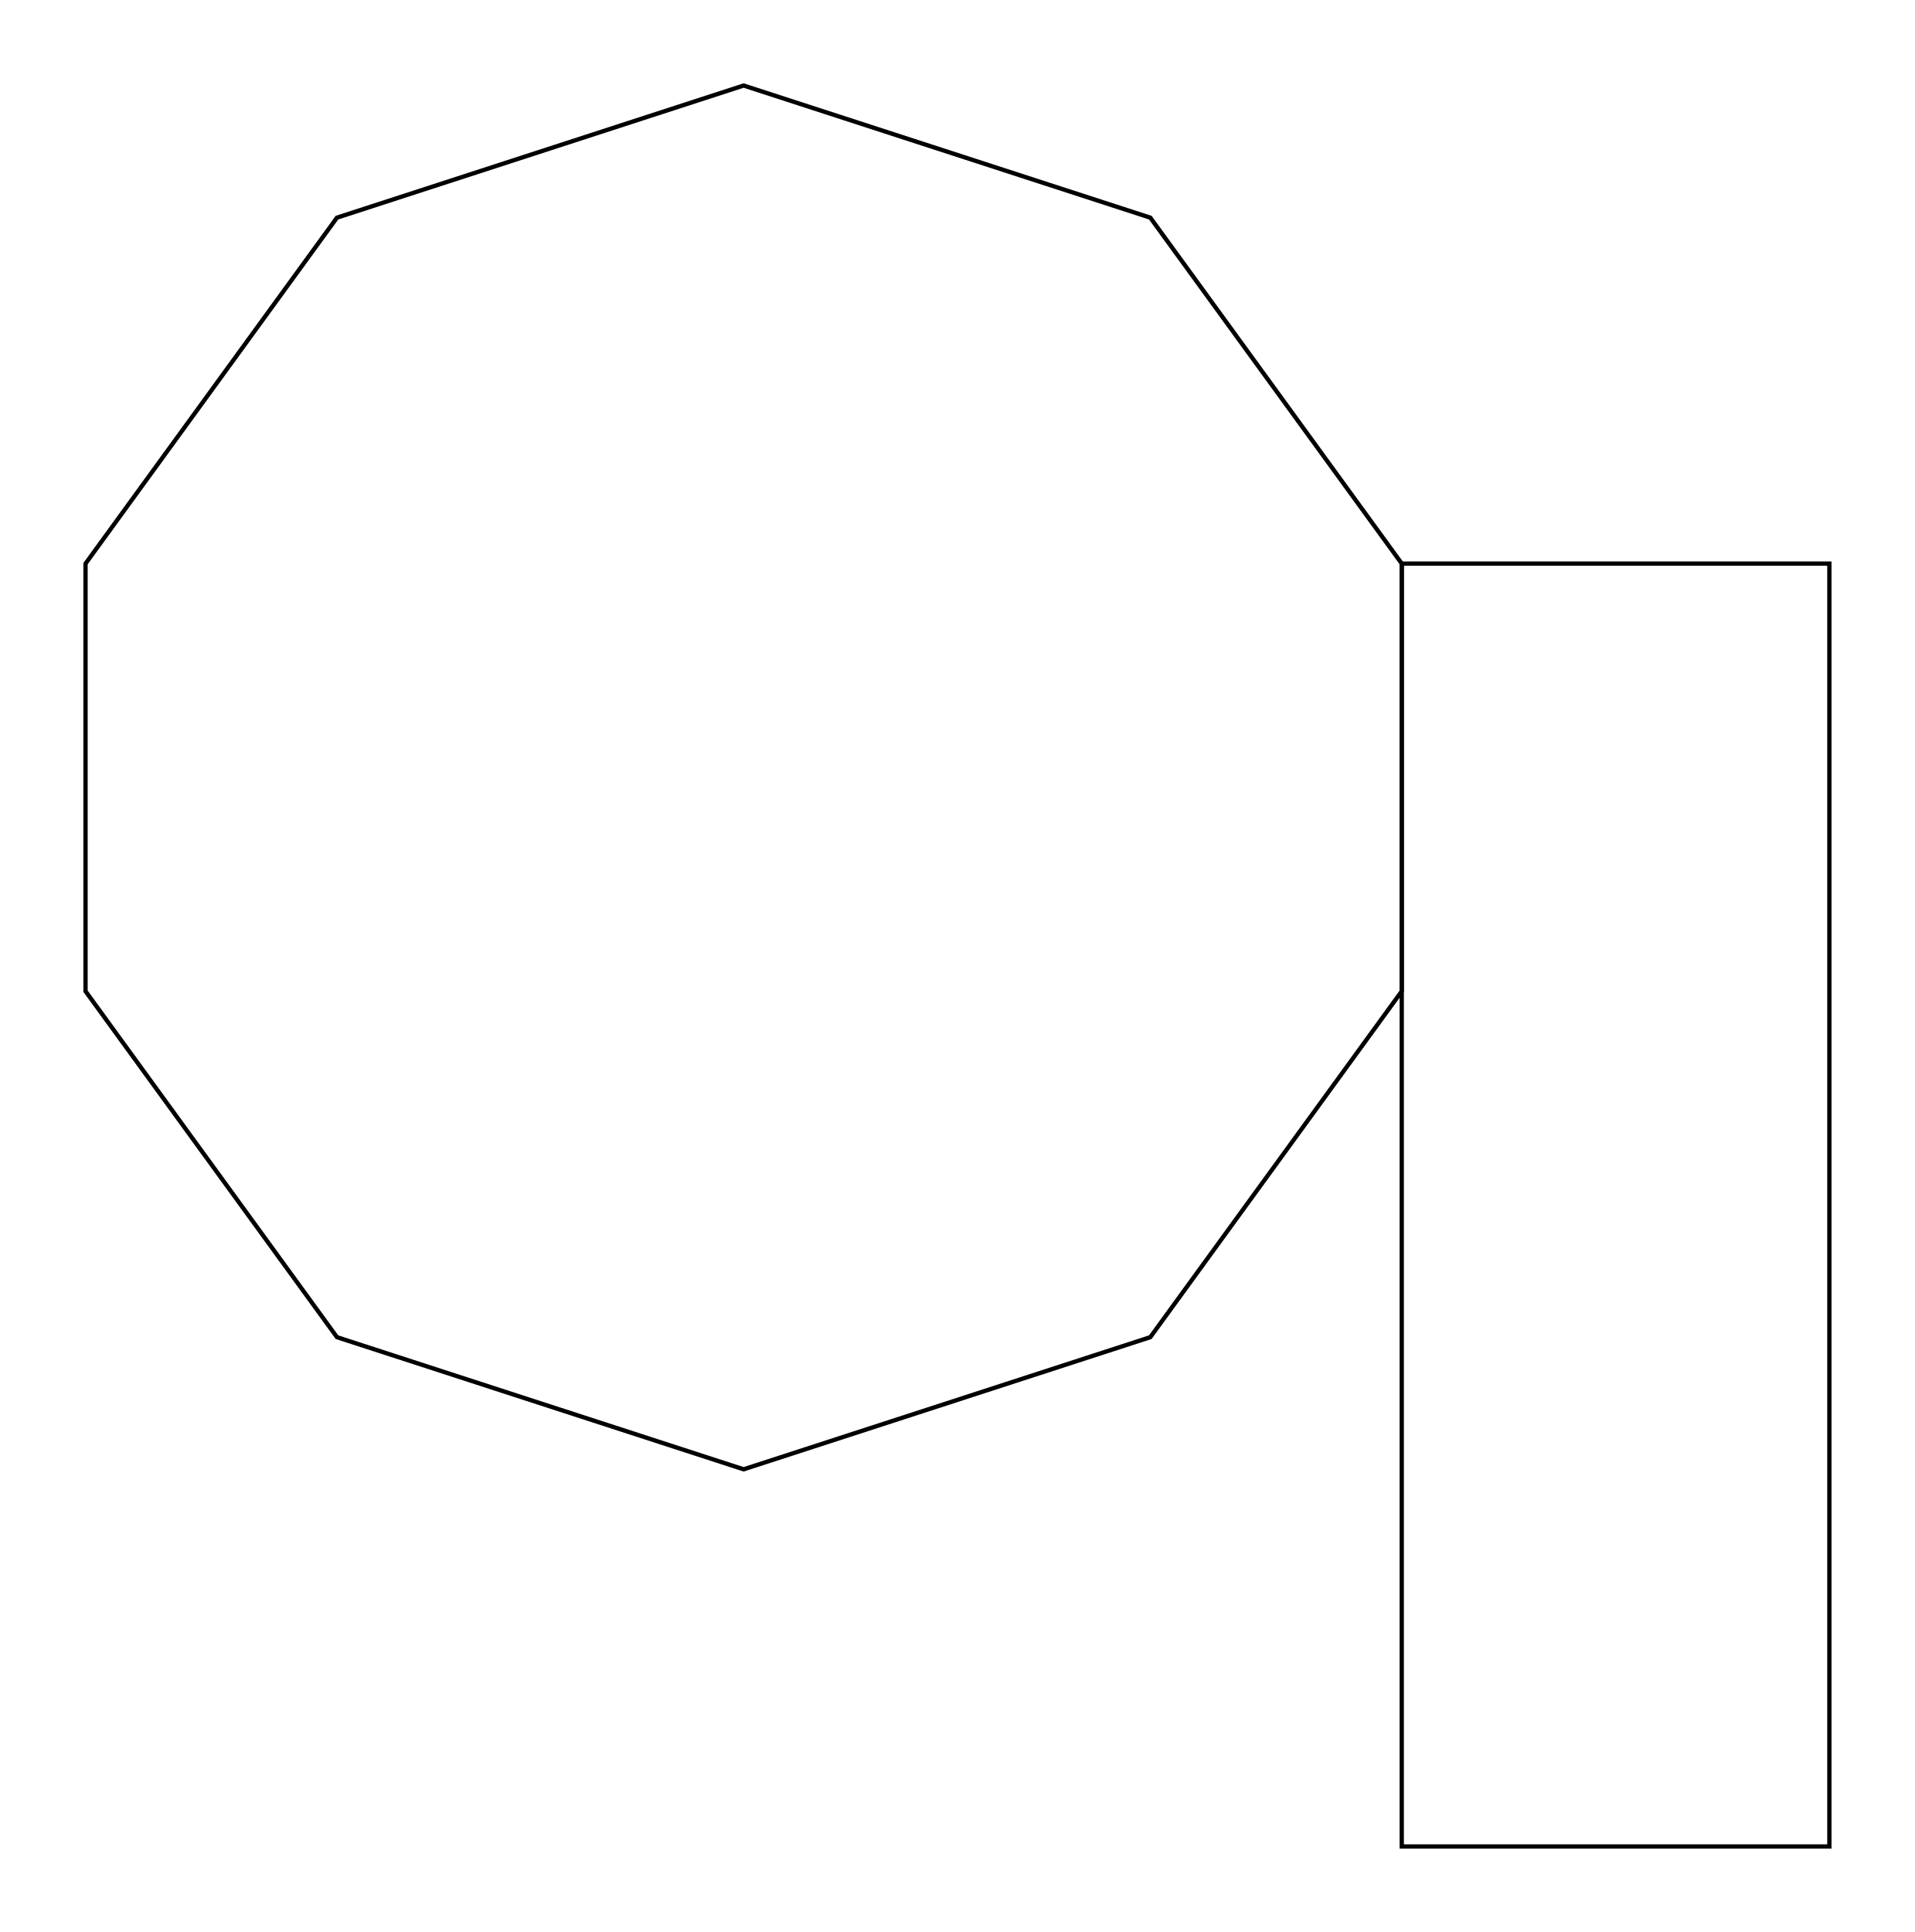
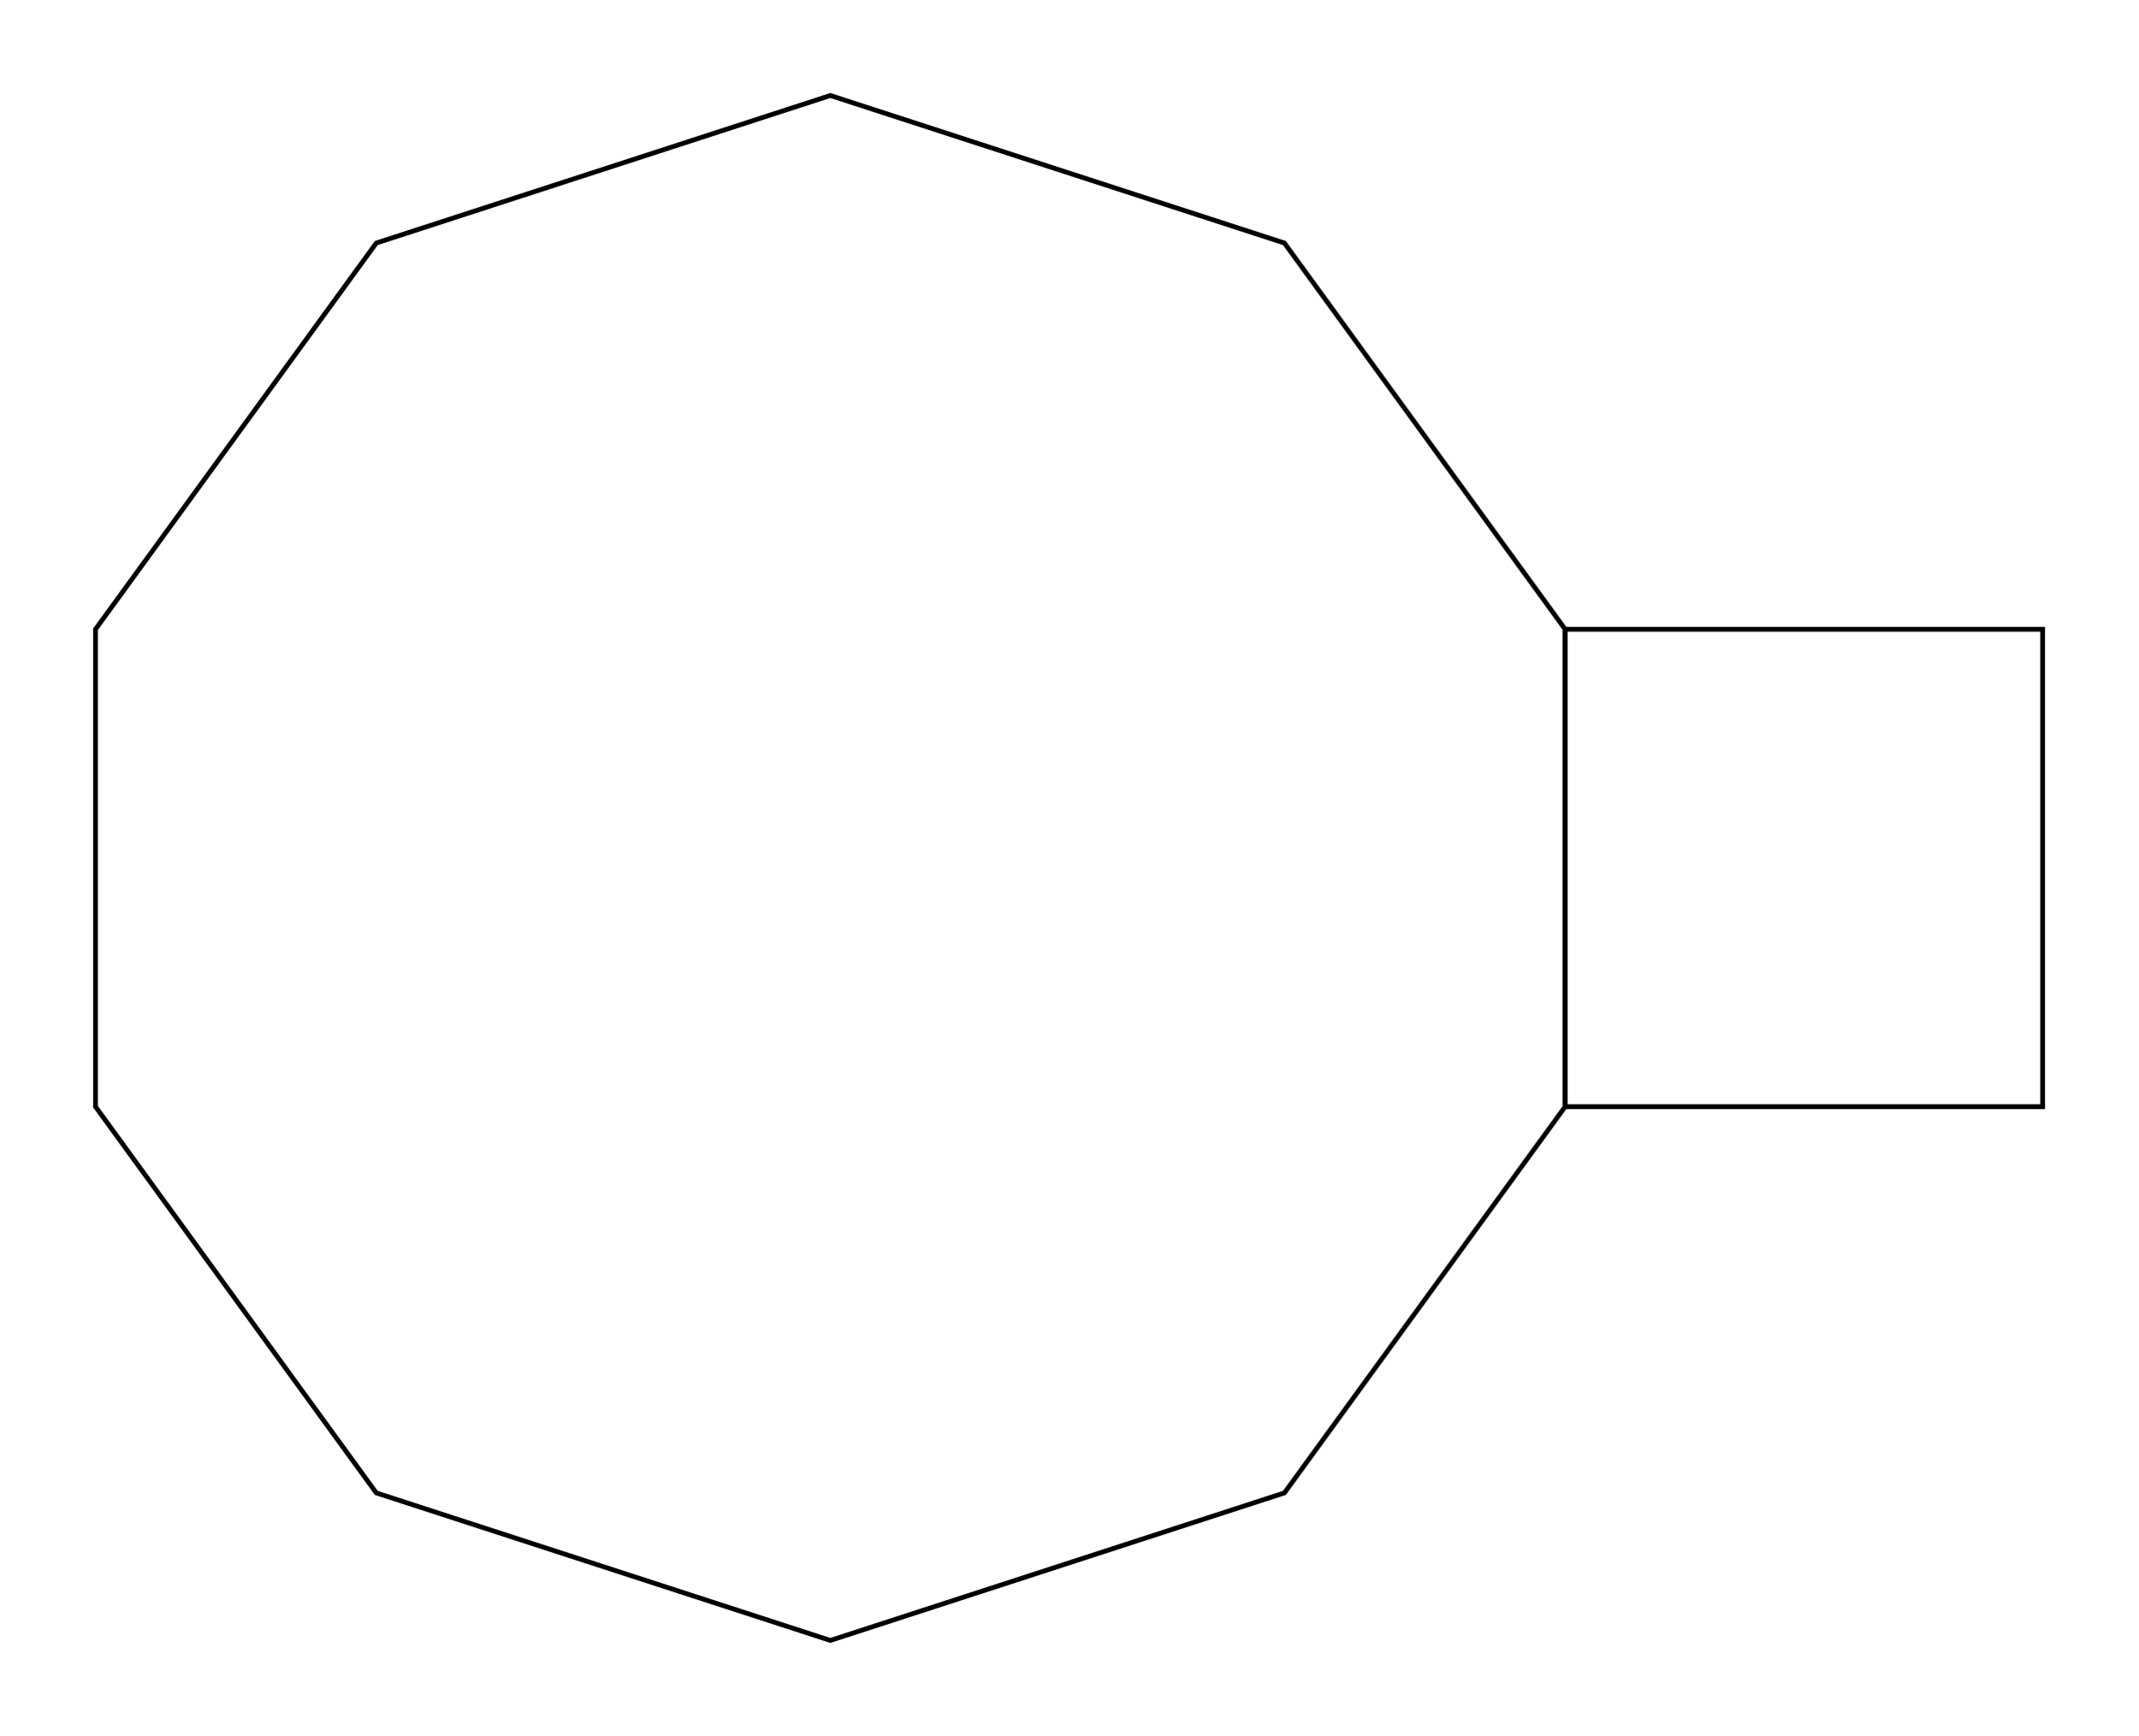
- <svg xmlns="http://www.w3.org/2000/svg" version="1.1" viewBox="-1.739 -1.818 4.478 4.518">
+ <svg xmlns="http://www.w3.org/2000/svg" version="1.1" viewBox="-1.739 -1.818 4.478 3.636">
  <style>.no_fill_black_stroke {fill:none; stroke:#000000; stroke-width:0.01;}</style>
  <polygon class="no_fill_black_stroke" points="1.539,0.5 0.951,1.309 0,1.618 -0.951,1.309 -1.539,0.5 -1.539,-0.5 -0.951,-1.309 0,-1.618 0.951,-1.309 1.539,-0.5" />
-   <polygon class="no_fill_black_stroke" points="1.539,-0.5 2.539,-0.5 2.539,2.5 1.539,2.5" />
+   <polygon class="no_fill_black_stroke" points="1.539,-0.5 2.539,-0.5 2.539,0.5 1.539,0.5" />
</svg>
